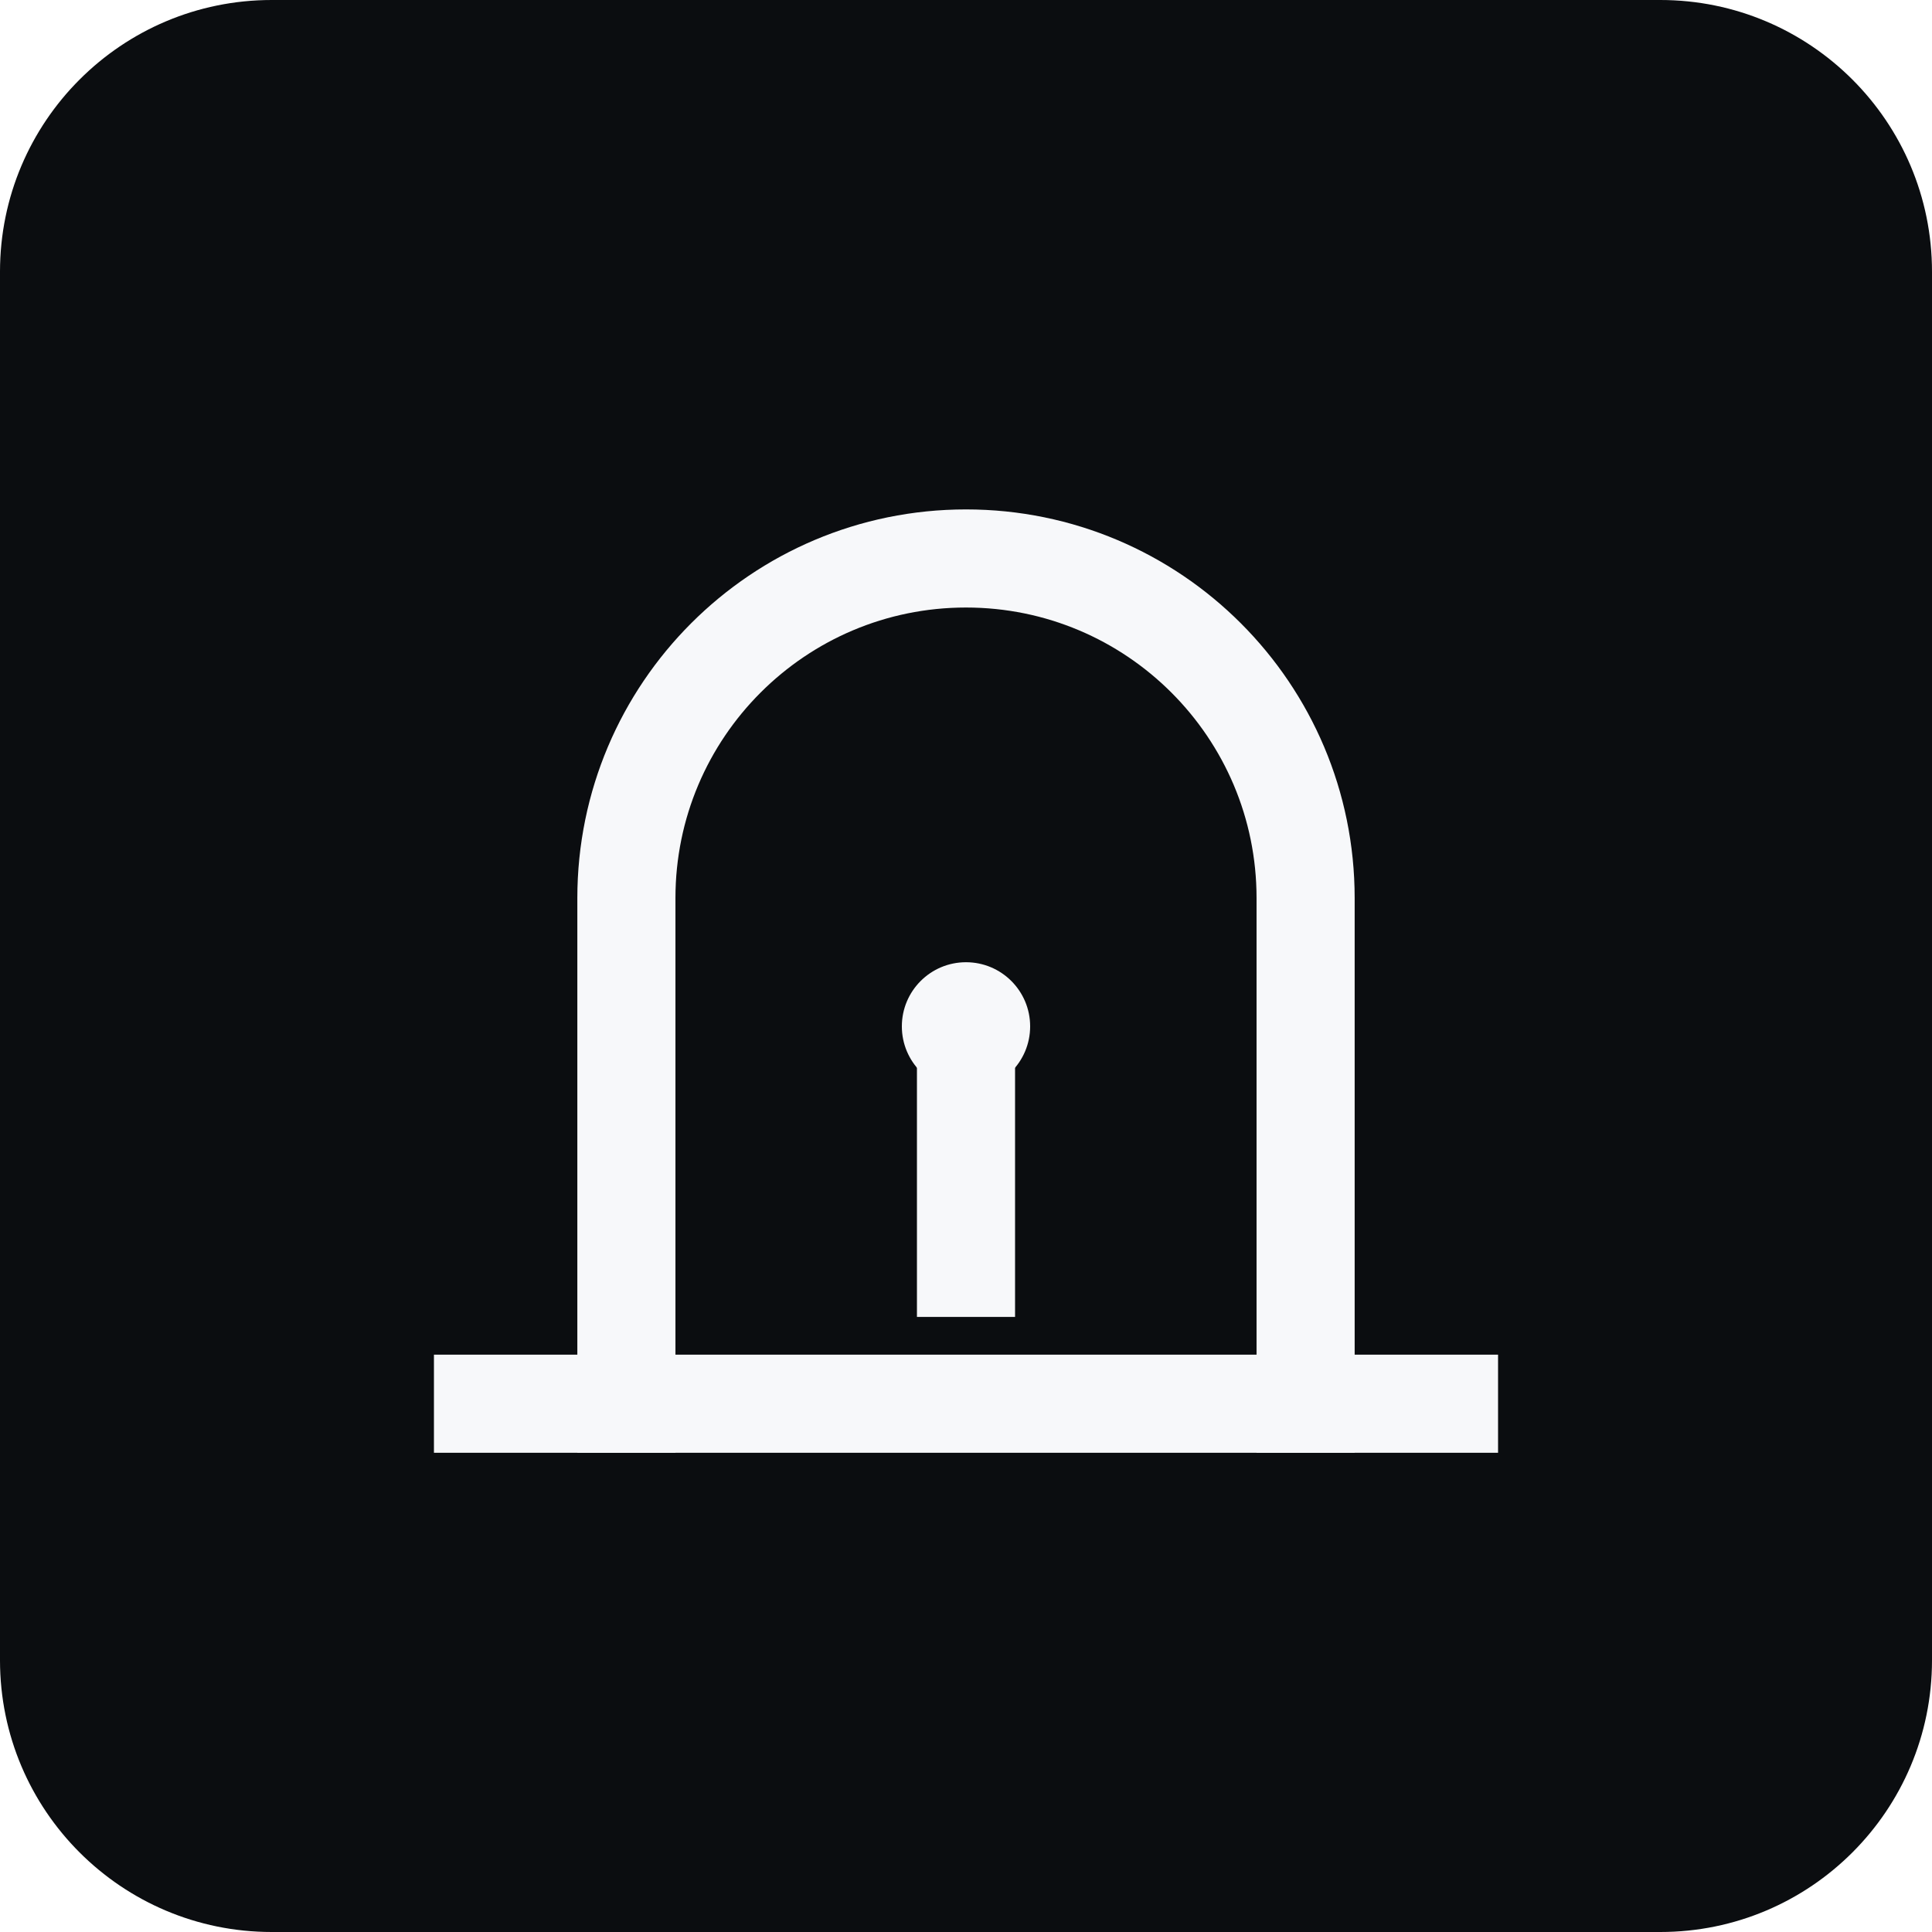
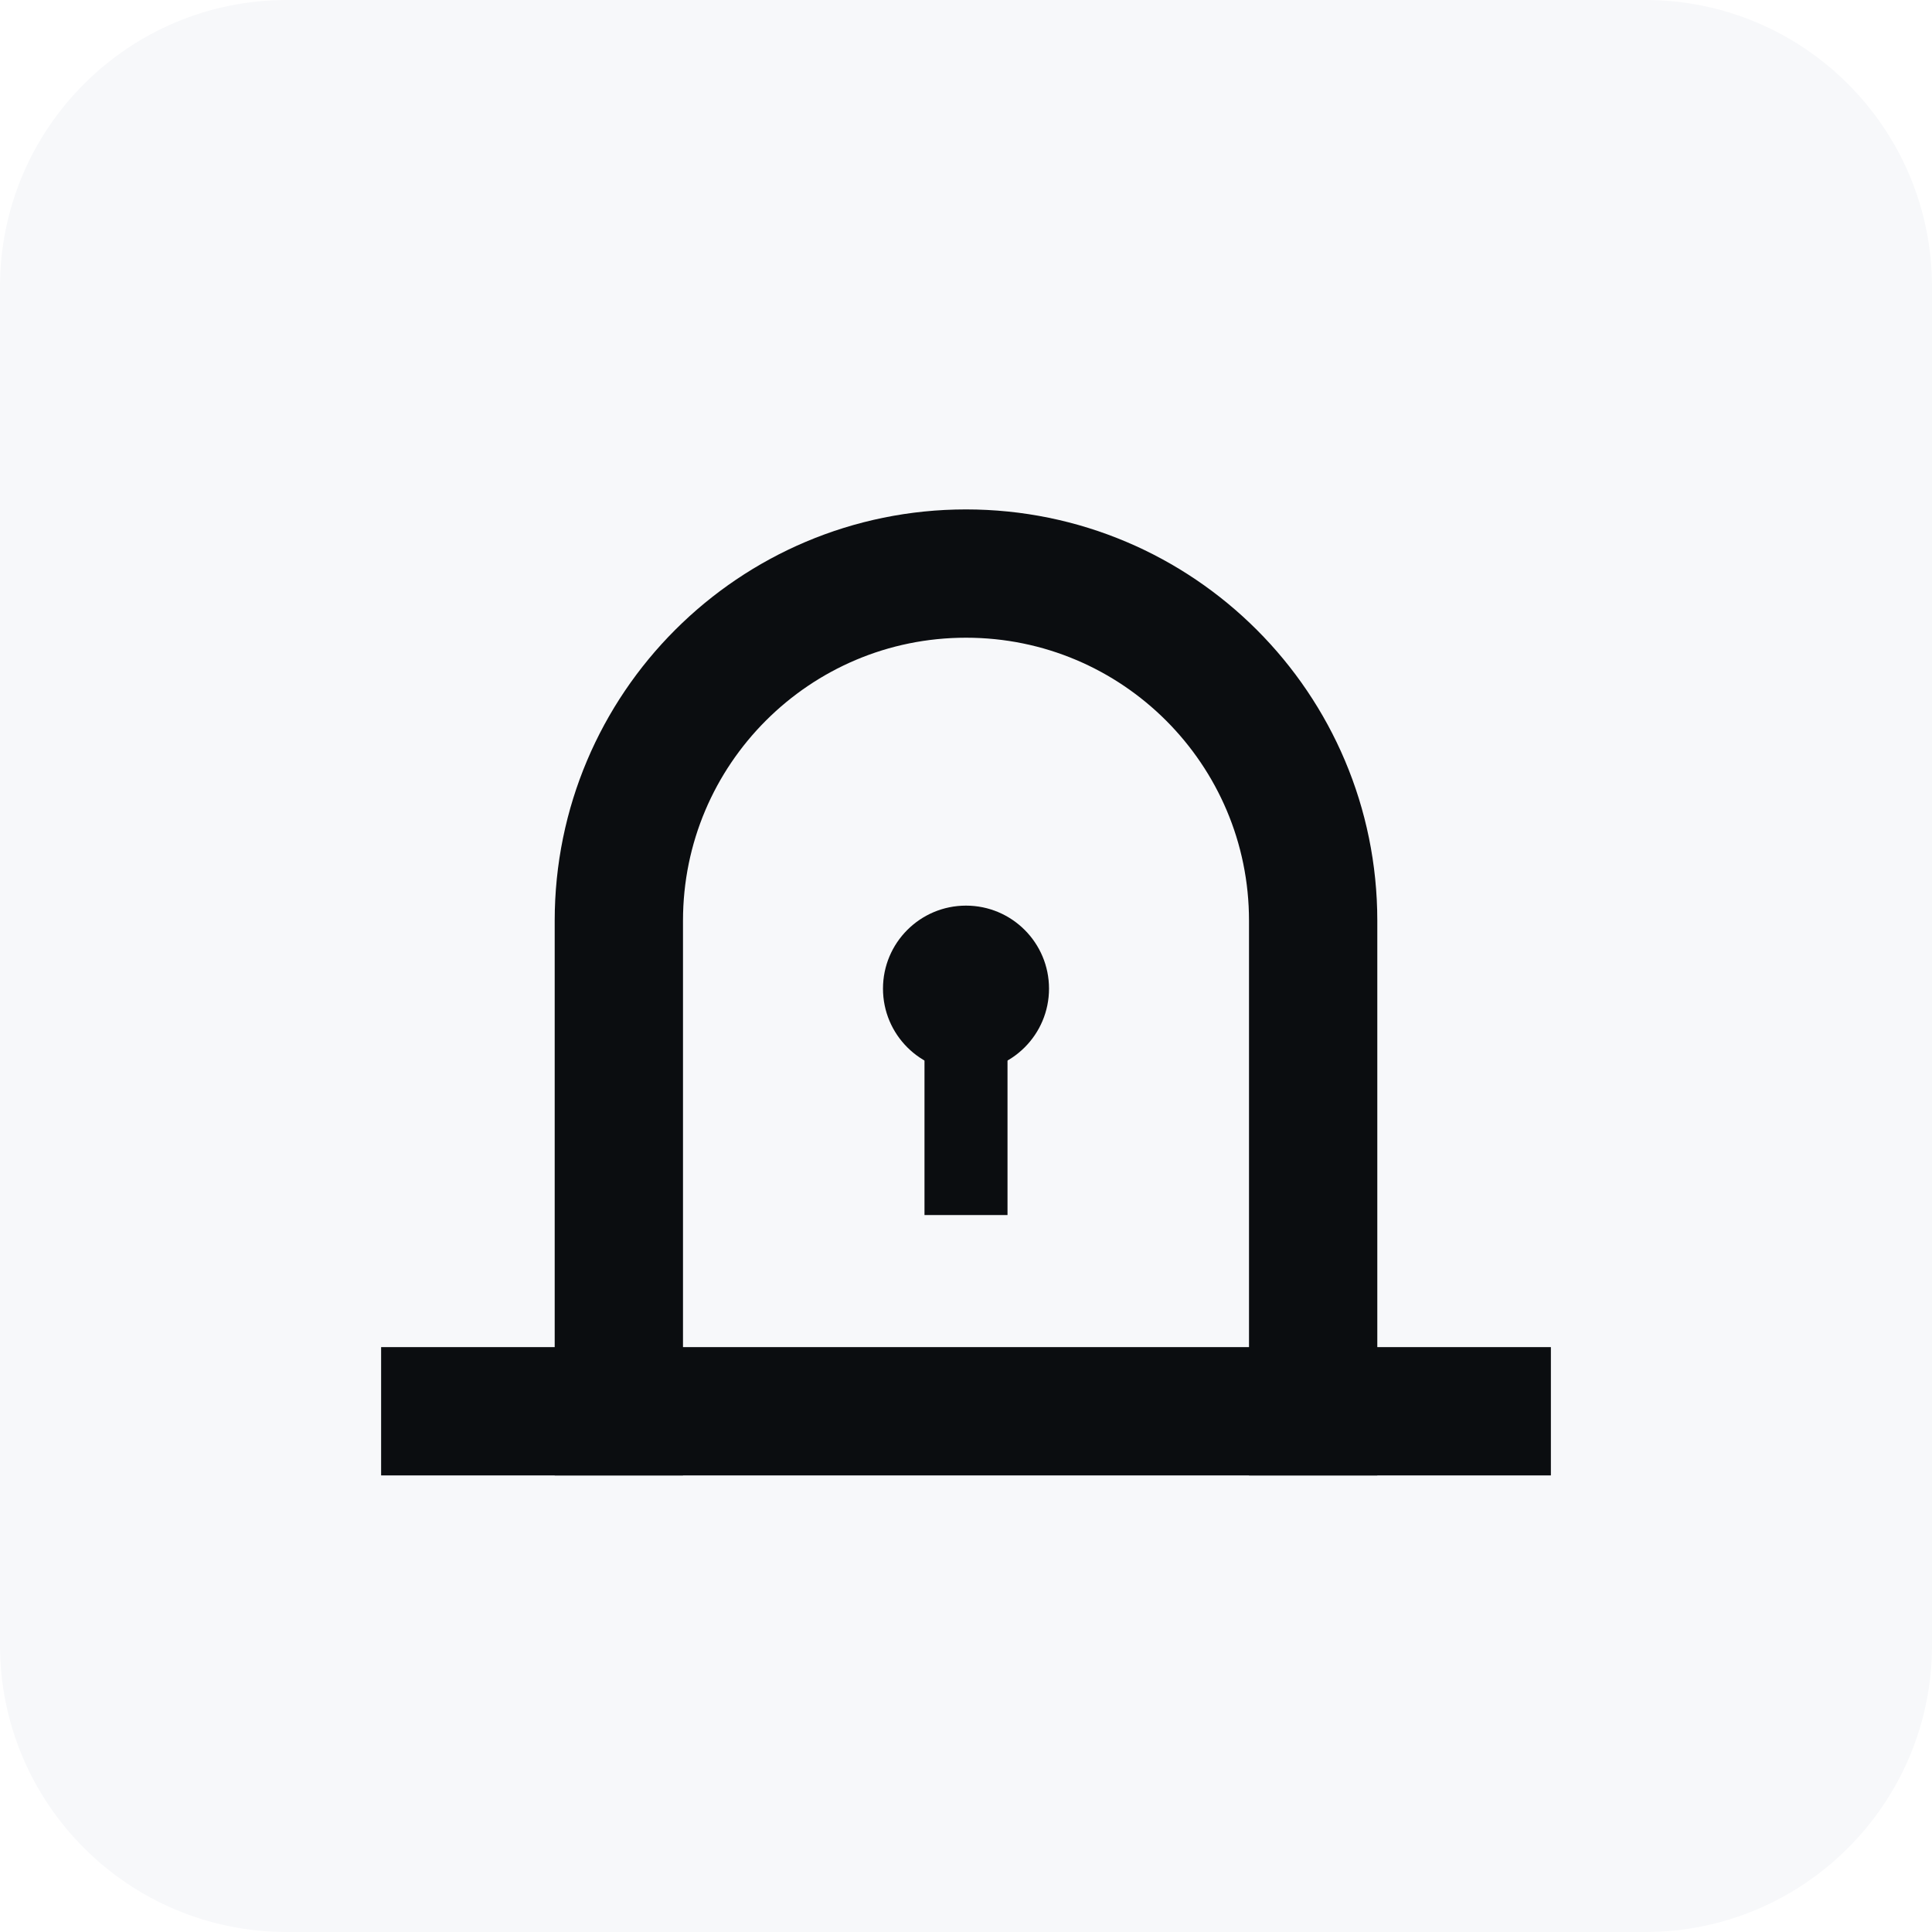
<svg xmlns="http://www.w3.org/2000/svg" viewBox="0 0 512 512" role="img" aria-label="VaultGate">
-   <rect width="512" height="512" rx="72" fill="#0b0d10" />
-   <g fill="none" stroke="#f7f8fa" stroke-width="26" stroke-linecap="square">
-     <path d="M166 372V238a90 90 0 0 1 180 0v134" />
-     <path d="M128 372h256" />
+   <rect width="512" height="512" rx="76" fill="#f7f8fa" />
+   <g fill="none" stroke="#0b0d10" stroke-width="34" stroke-linecap="square">
+     <path d="M164 374V244a92 92 0 0 1 184 0v130" />
+     <path d="M118 374h276" />
  </g>
-   <circle cx="256" cy="272" r="17" fill="#f7f8fa" />
-   <path d="M256 284v52" stroke="#f7f8fa" stroke-width="26" stroke-linecap="square" />
+   <circle cx="256" cy="262" r="22" fill="#0b0d10" />
+   <path d="M245 278h22v44h-22Z" fill="#0b0d10" />
</svg>
